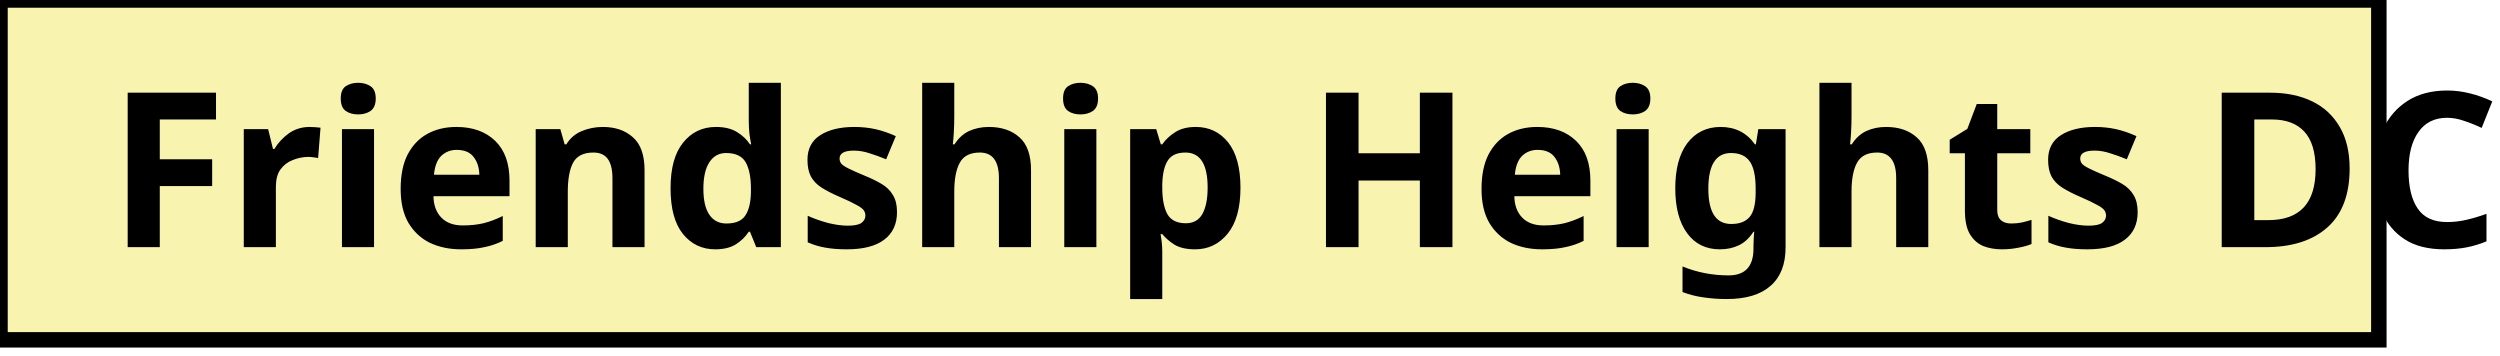
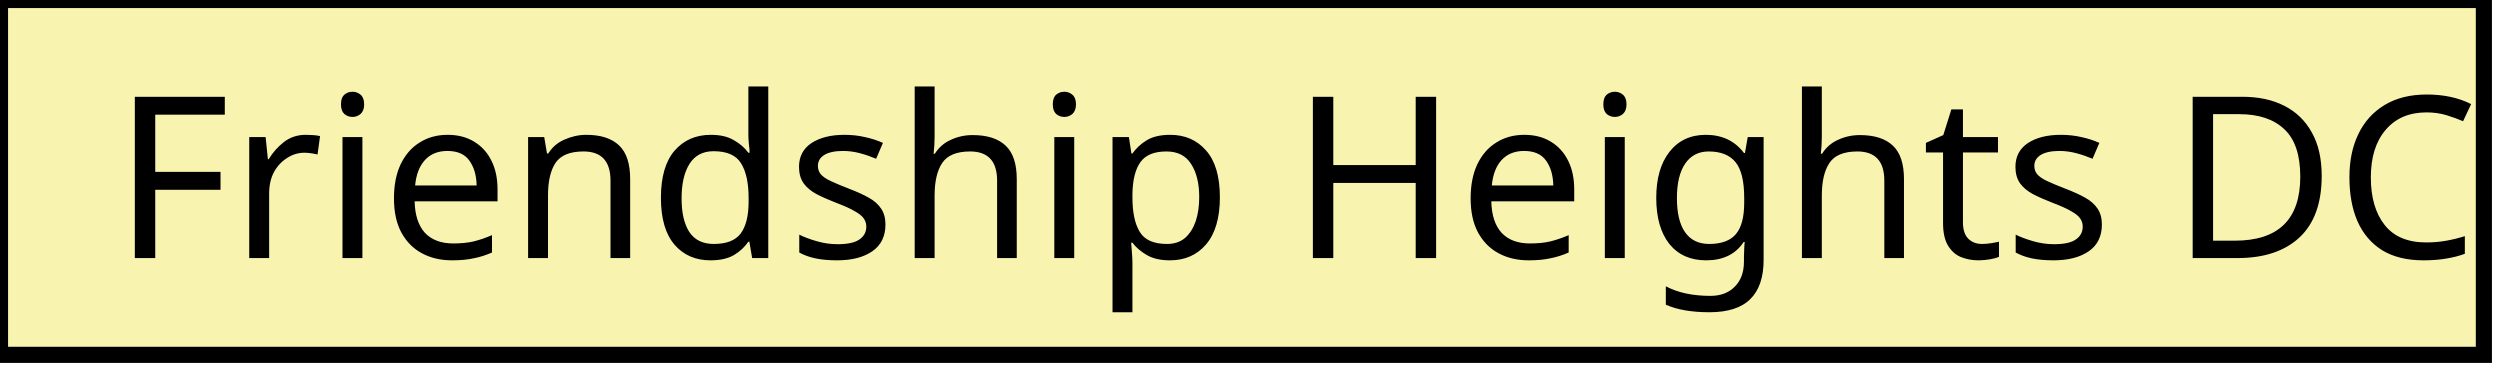
<svg xmlns="http://www.w3.org/2000/svg">
  <g>
    <rect width="154" height="22" style="fill:#f8f4af;" stroke="black" />
-     <text font-size="14" font-family="Futura-Medium, Futura, ebrima" font-weight="600">
+     <text font-size="14" font-family="Futura-Medium, Futura, ebrima" font-weight="500">
      <tspan x="7" y="16">Friendship Heights DC</tspan>
    </text>
  </g>
</svg>
